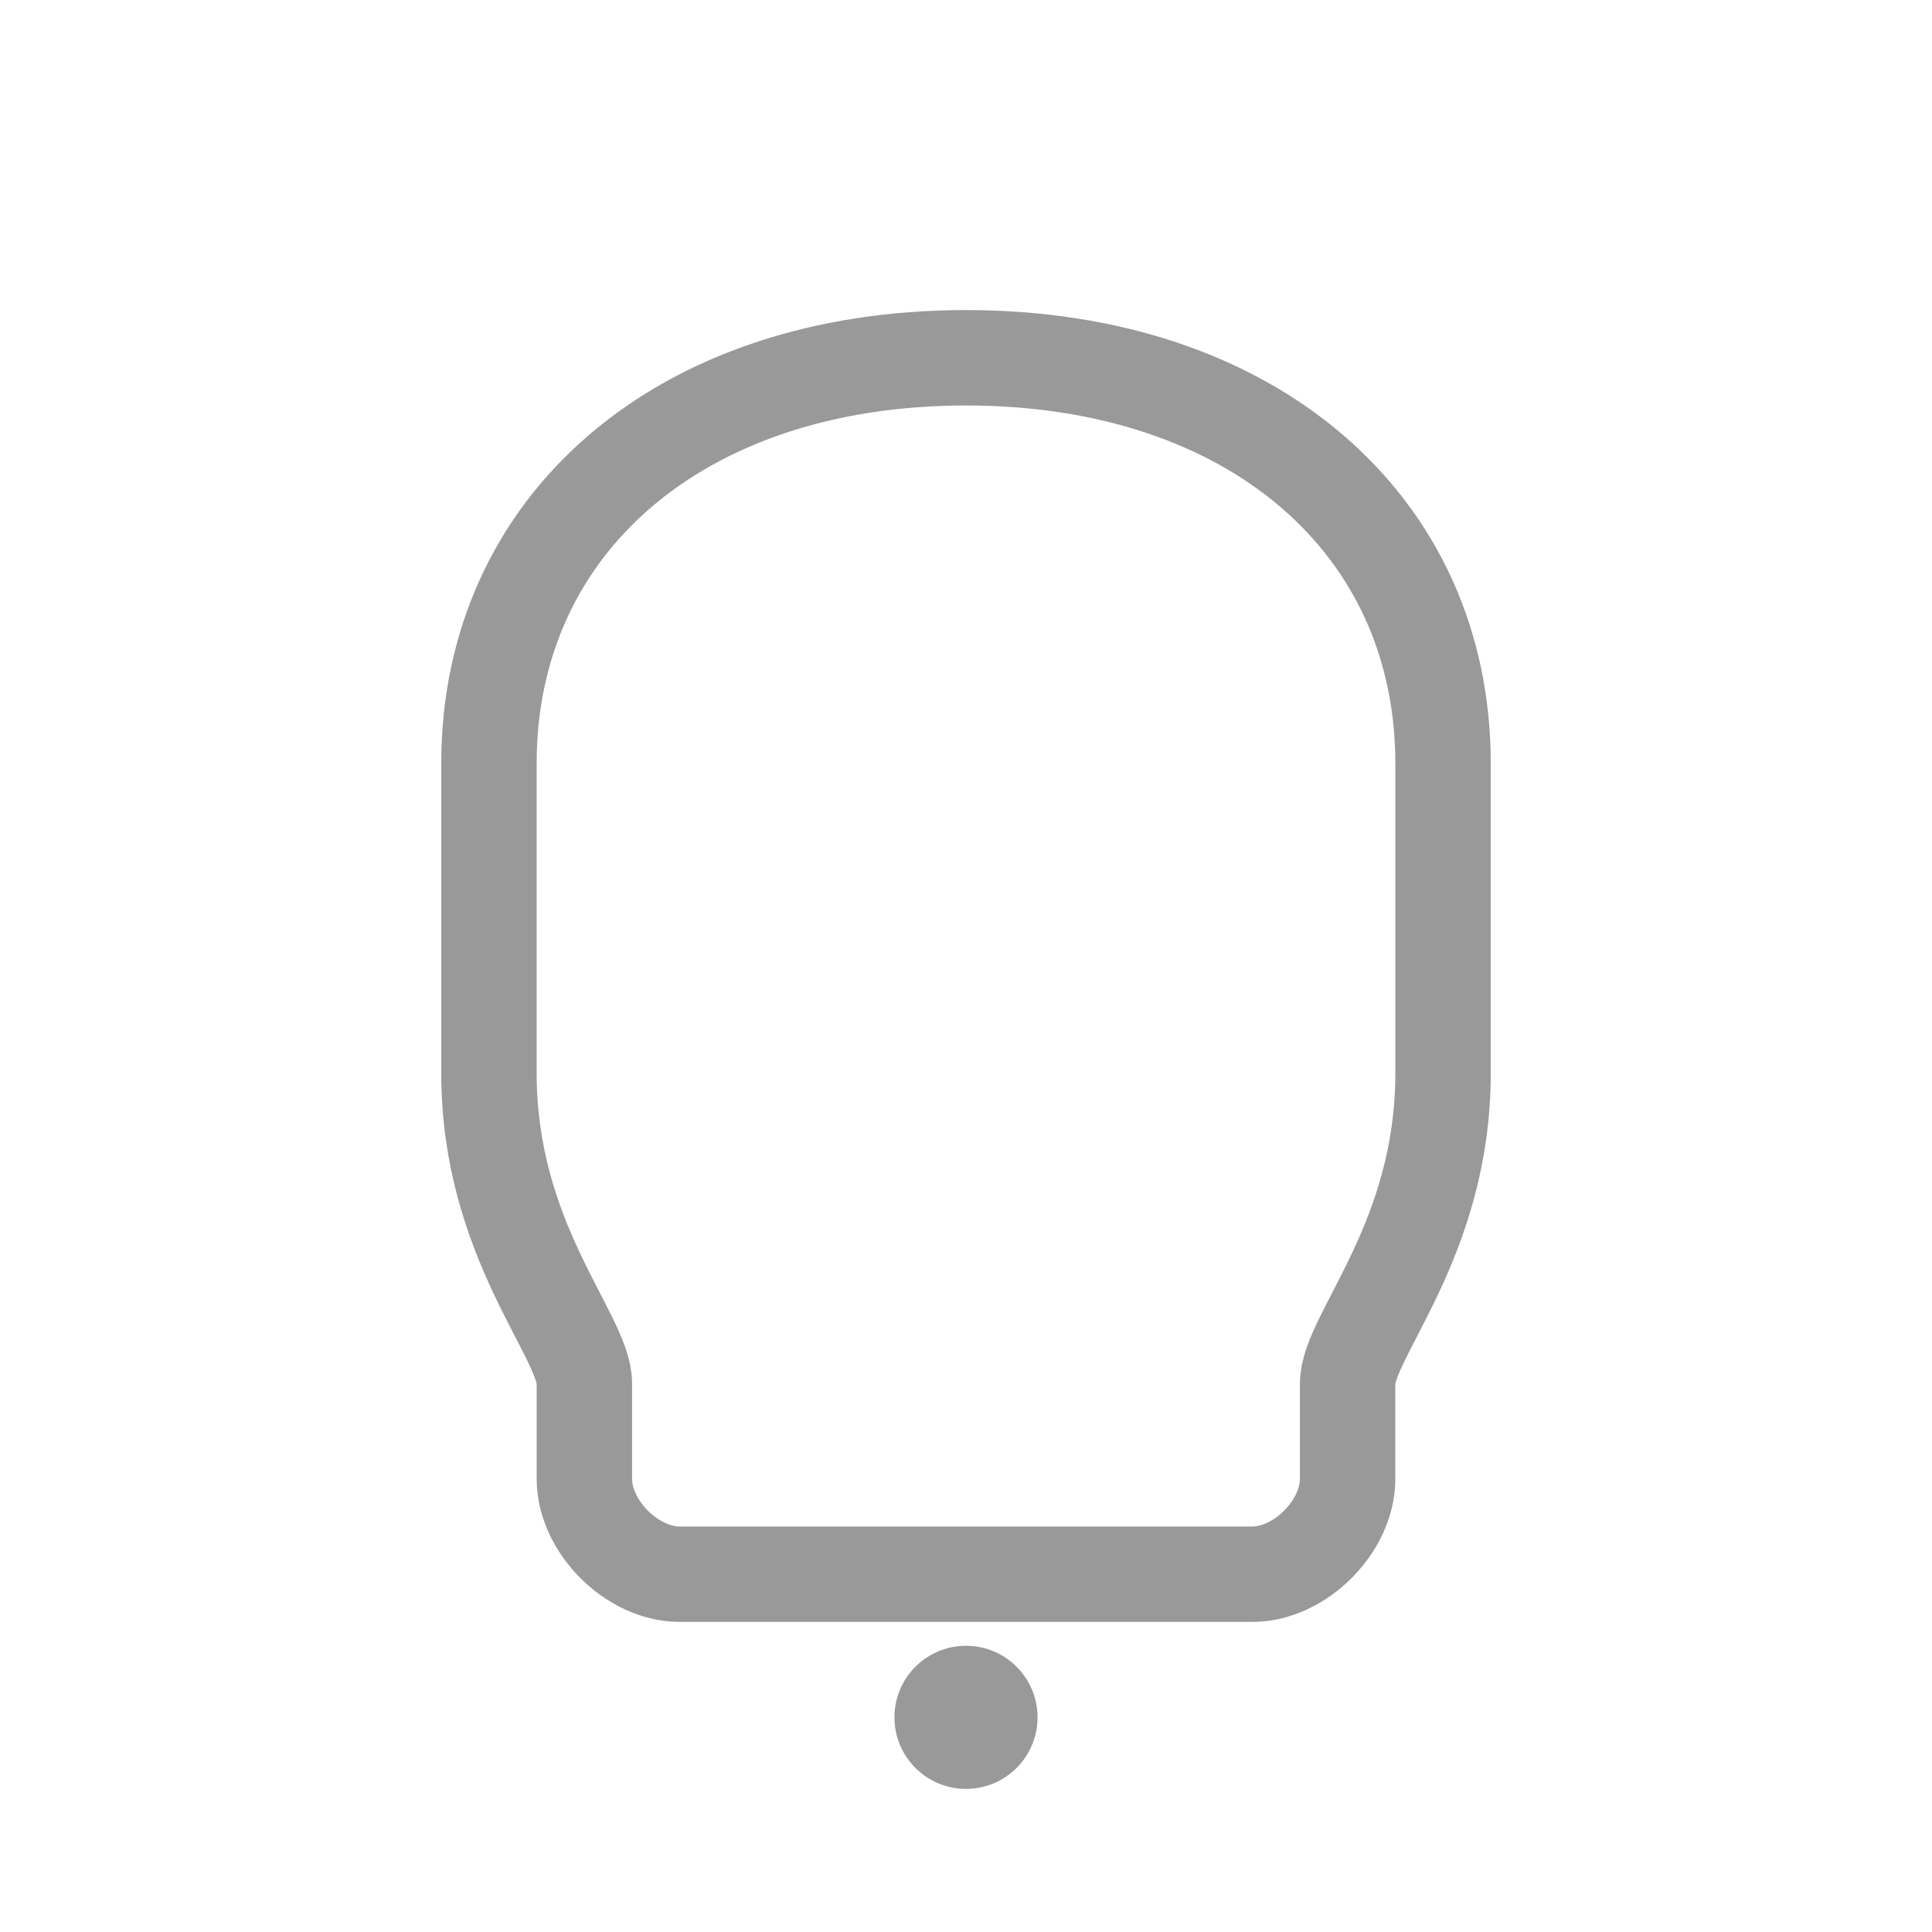
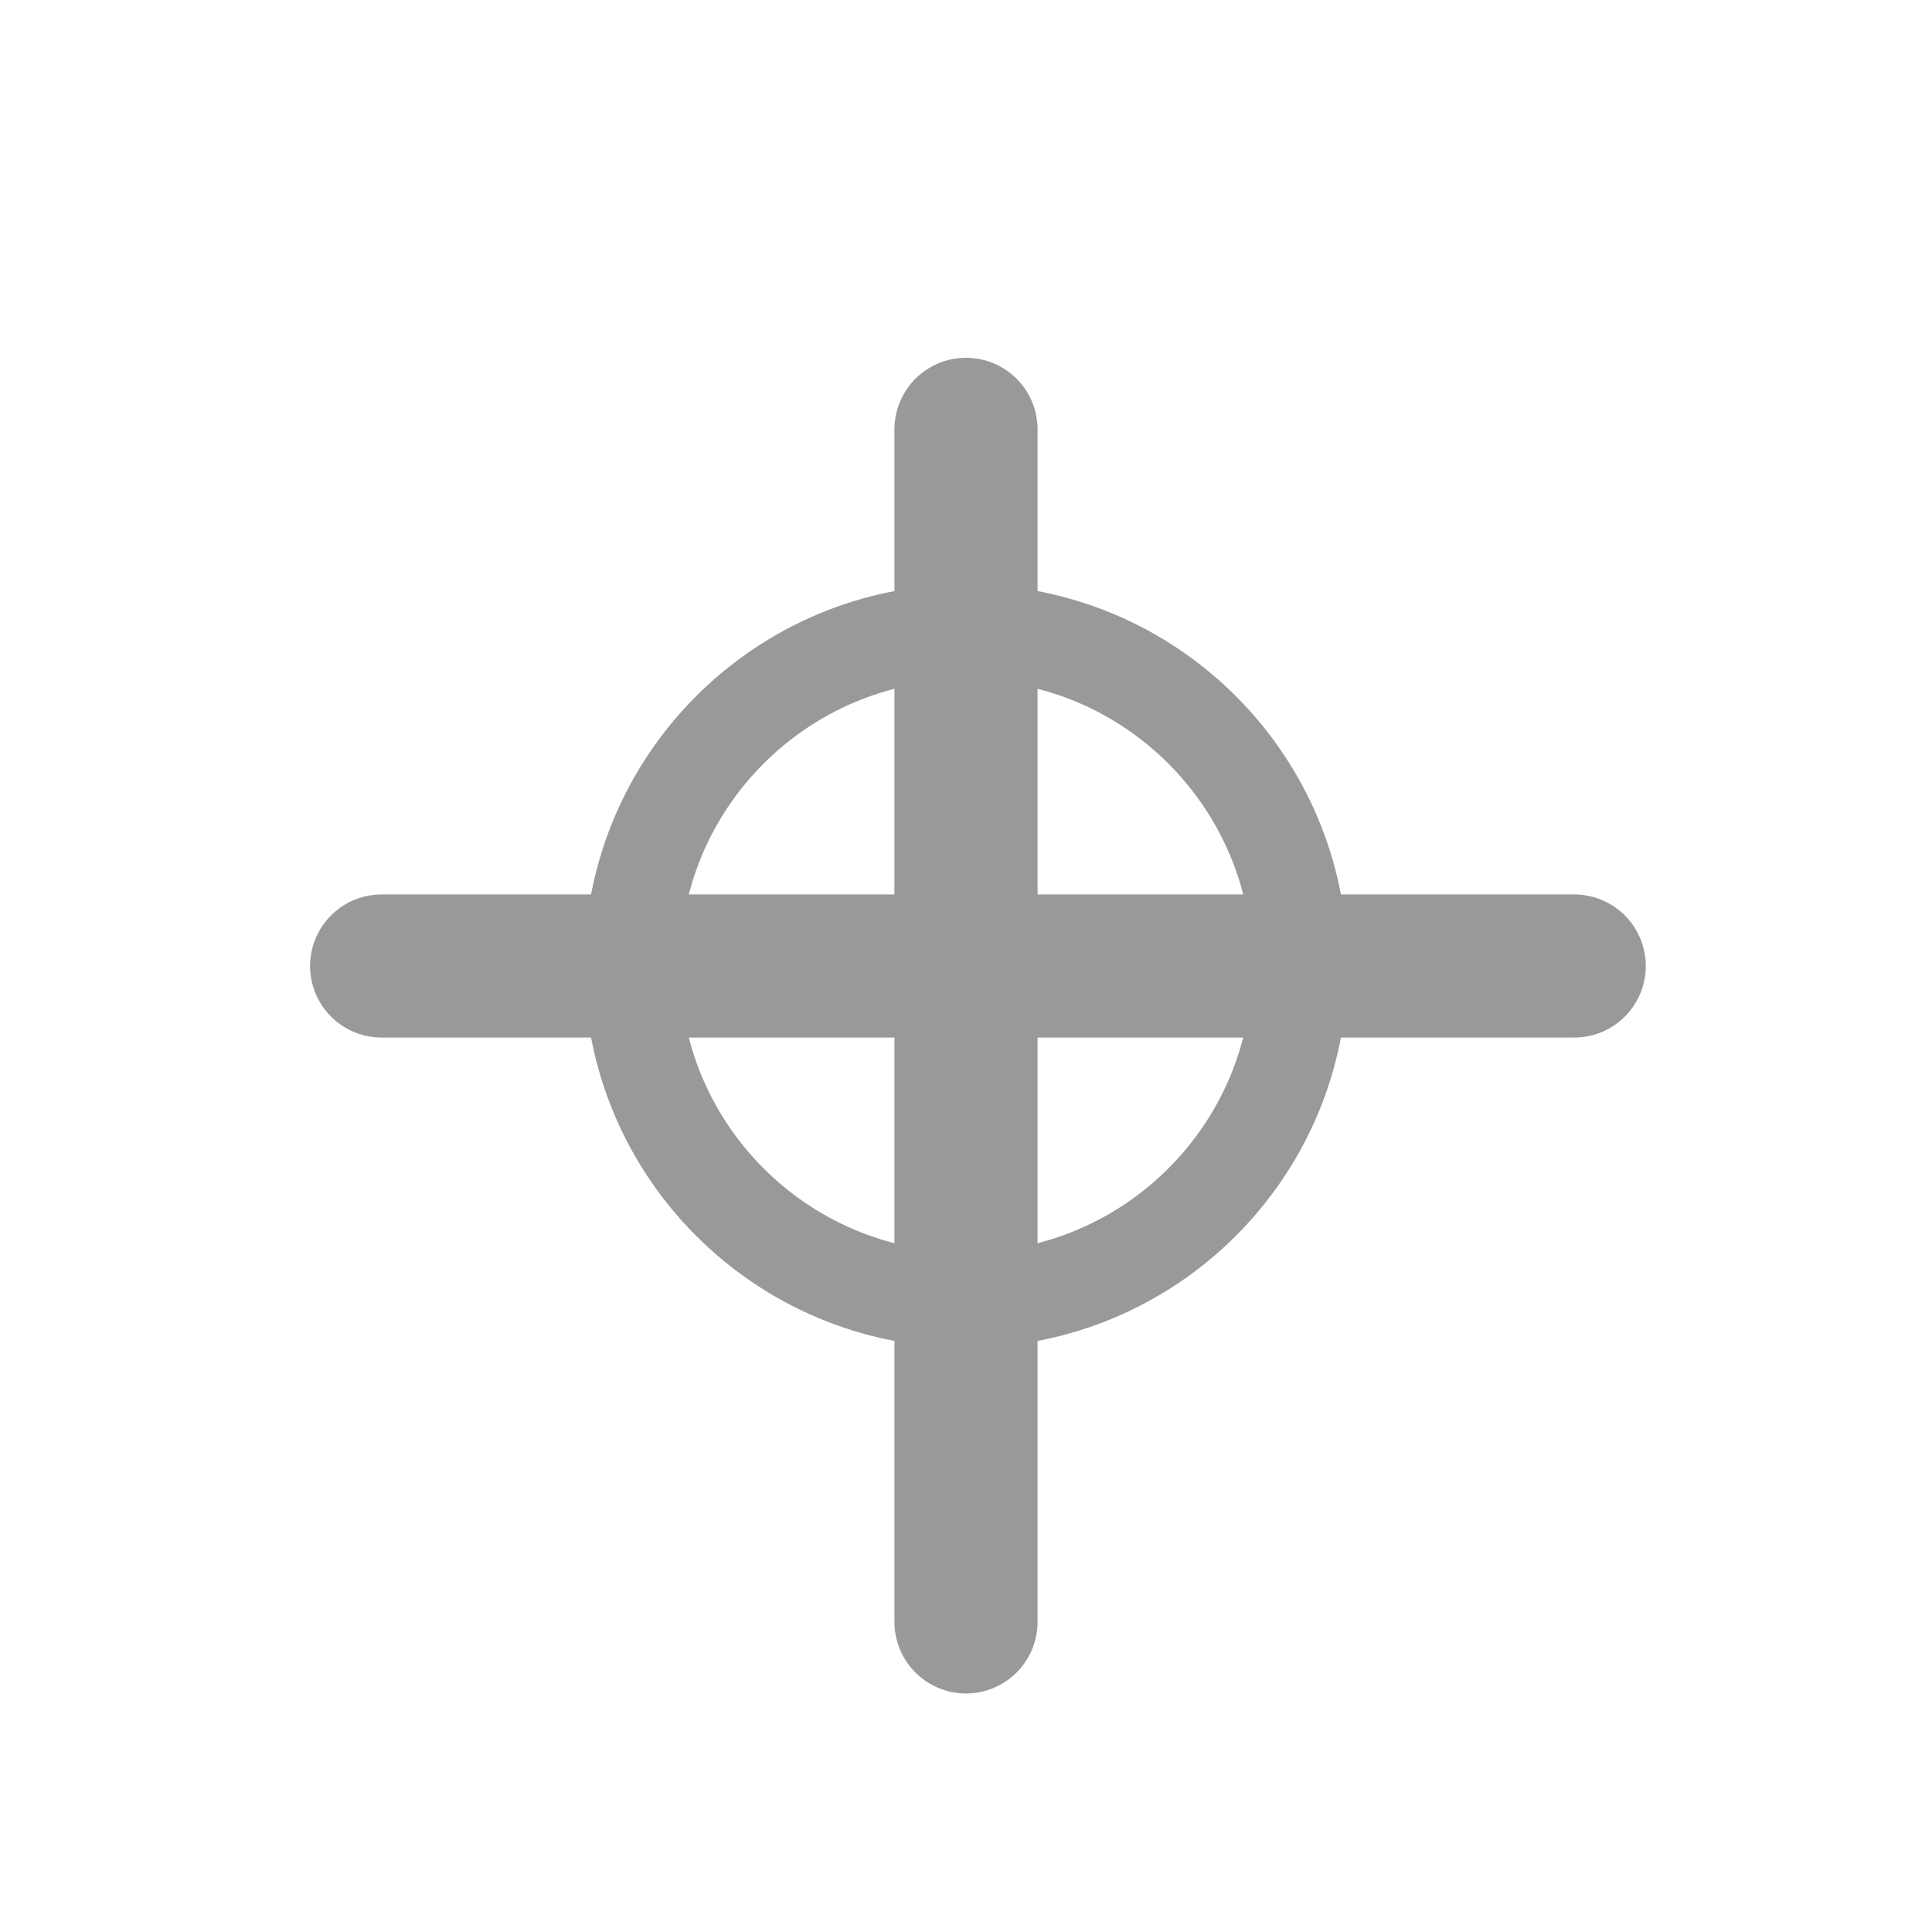
<svg xmlns="http://www.w3.org/2000/svg" width="81" height="81" viewBox="0 0 81 81">
-   <path d="M40.5 15 C28.5 15 20.5 22 20.5 32 L20.5 45 C20.5 52 24.5 56 24.5 58 L24.5 62 C24.5 64 26.5 66 28.5 66 L52.5 66 C54.5 66 56.5 64 56.5 62 L56.5 58 C56.5 56 60.5 52 60.5 45 L60.5 32 C60.5 22 52.5 15 40.5 15 Z" fill="none" stroke="#999999" stroke-width="4" />
-   <circle cx="40.5" cy="72" r="3" fill="#999999" />
+   <path d="M40.5 18 L40.5 68" stroke="#999999" stroke-width="6" stroke-linecap="round" />
+   <path d="M16 40.5 L66 40.5" stroke="#999999" stroke-width="6" stroke-linecap="round" />
+   <circle cx="40.5" cy="40.5" r="14" fill="none" stroke="#999999" stroke-width="4" />
</svg>
